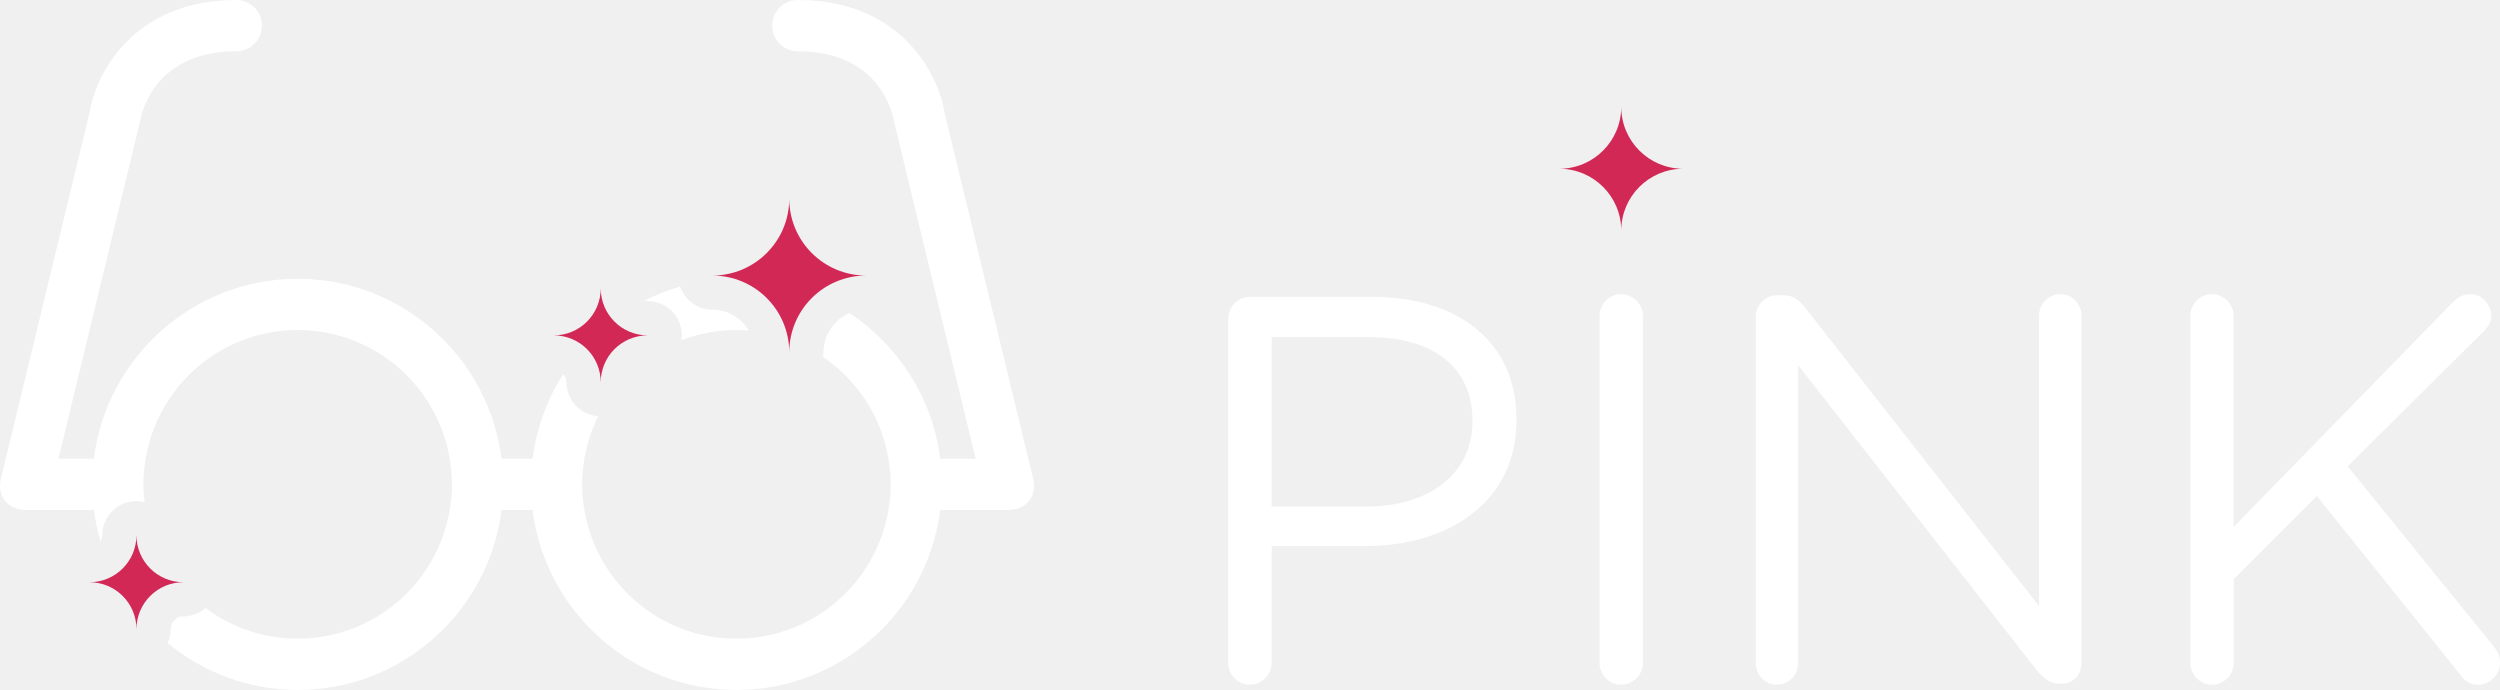
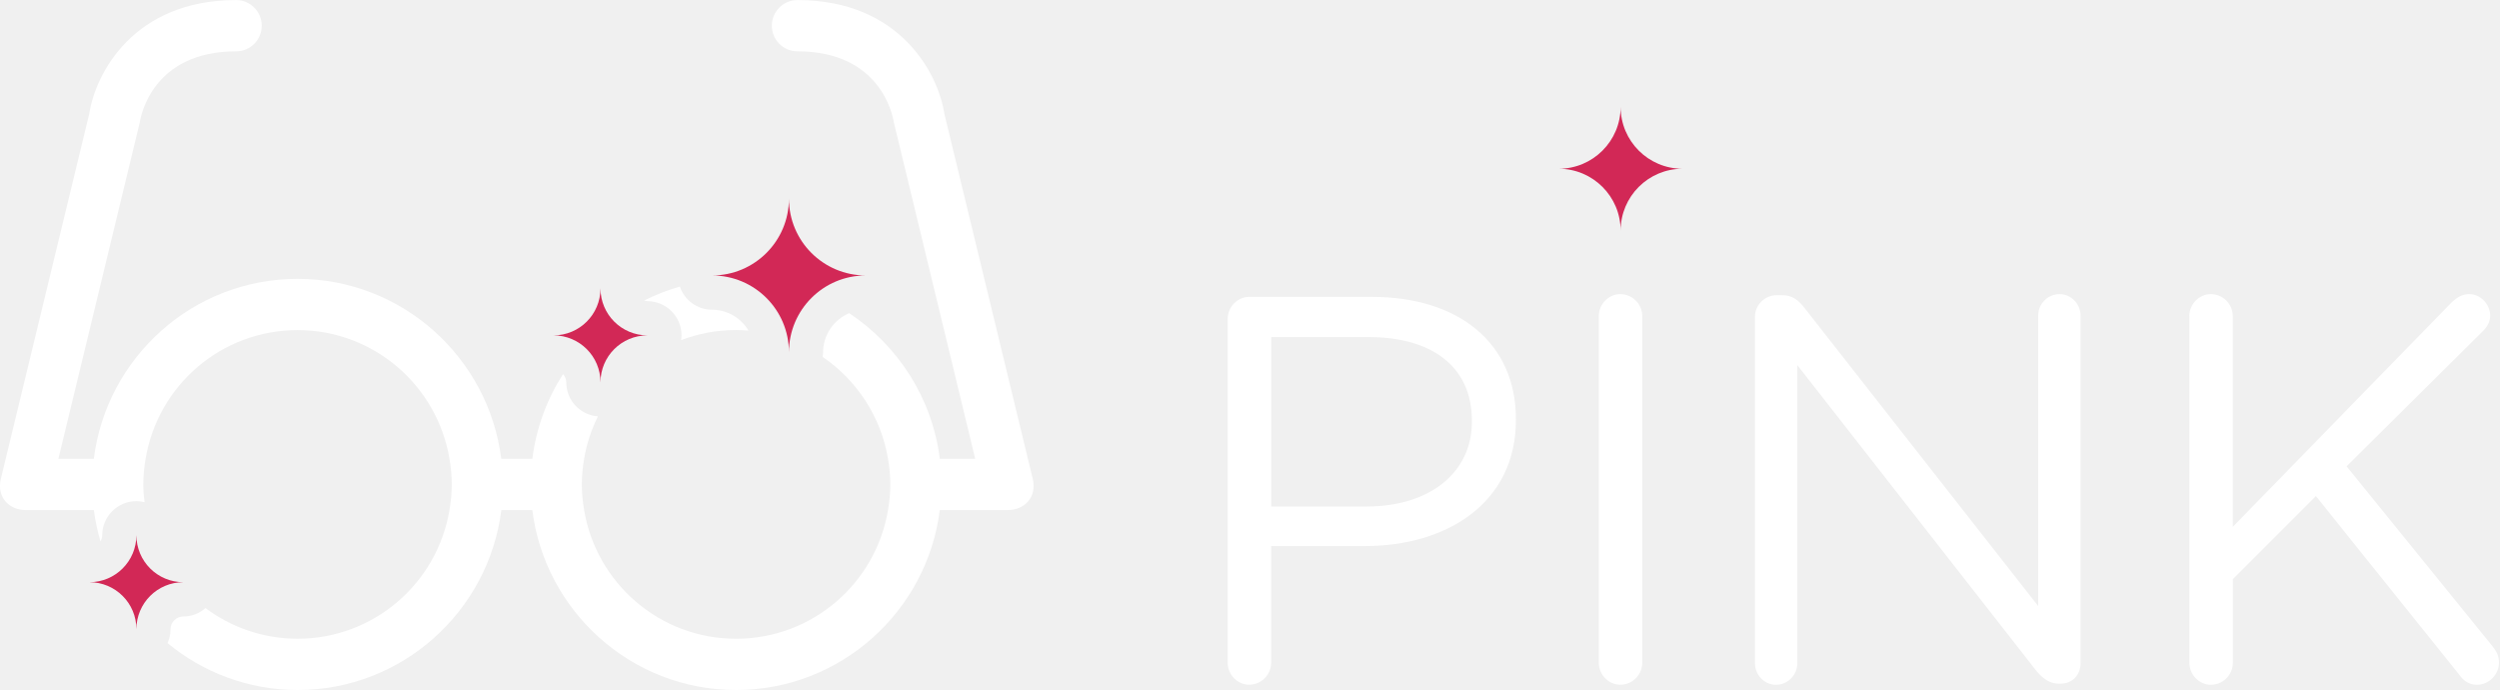
- <svg xmlns="http://www.w3.org/2000/svg" version="1.1" id="Layer_2" x="0px" y="0px" width="146.3px" height="40.375px" viewBox="0 0 146.3 40.375" enable-background="new 0 0 146.3 40.375" xml:space="preserve">
-   <g>
-     <path fill="#FFFFFF" d="M71.874,18.661c0-0.708,0.58-1.288,1.256-1.288h7.18c5.087,0,8.436,2.704,8.436,7.146v0.064 c0,4.861-4.057,7.373-8.854,7.373h-5.475v6.825c0,0.708-0.58,1.288-1.288,1.288c-0.676,0-1.256-0.58-1.256-1.288V18.661z M79.988,29.641c3.734,0,6.182-1.996,6.182-4.959v-0.063c0-3.22-2.414-4.894-6.053-4.894h-5.699v9.917H79.988L79.988,29.641z" />
-     <path fill="#FFFFFF" d="M93.603,18.5c0-0.708,0.579-1.288,1.255-1.288c0.709,0,1.288,0.58,1.288,1.288v20.283 c0,0.708-0.579,1.287-1.288,1.287c-0.676,0-1.255-0.579-1.255-1.287V18.5z" />
-     <path fill="#FFFFFF" d="M102.744,18.532c0-0.676,0.58-1.256,1.256-1.256h0.354c0.58,0,0.935,0.29,1.288,0.74l13.684,17.45V18.468 c0-0.676,0.547-1.256,1.256-1.256c0.676,0,1.224,0.58,1.224,1.256v20.349c0,0.676-0.481,1.19-1.158,1.19h-0.129c-0.548,0-0.935-0.321-1.319-0.772l-13.975-17.868v17.45c0,0.676-0.547,1.256-1.256,1.256c-0.676,0-1.223-0.58-1.223-1.256V18.532 H102.744z" />
-     <path fill="#FFFFFF" d="M128.173,18.5c0-0.708,0.58-1.288,1.257-1.288c0.708,0,1.286,0.58,1.286,1.288v12.331l12.848-13.168 c0.29-0.257,0.579-0.451,0.998-0.451c0.676,0,1.225,0.612,1.225,1.256c0,0.354-0.162,0.644-0.42,0.901l-7.984,7.92l8.564,10.561 c0.225,0.291,0.354,0.547,0.354,0.935c0,0.676-0.578,1.288-1.286,1.288c-0.483,0-0.806-0.258-1.03-0.58l-8.402-10.463l-4.863,4.861 v4.894c0,0.708-0.578,1.288-1.286,1.288c-0.677,0-1.257-0.58-1.257-1.288V18.5H128.173z" />
+ <svg xmlns="http://www.w3.org/2000/svg" height="40.37" viewBox="0 0 146.3 40.375" enable-background="new 0 0 146.3 40.375">
+   <g fill="#fff">
+     <path d="m71.874 18.661c0-.708.58-1.288 1.256-1.288h7.18c5.087 0 8.436 2.704 8.436 7.146v.064c0 4.861-4.057 7.373-8.854 7.373h-5.475v6.825c0 .708-.58 1.288-1.288 1.288-.676 0-1.256-.58-1.256-1.288v-20.12m8.115 10.98c3.734 0 6.182-1.996 6.182-4.959v-.063c0-3.22-2.414-4.894-6.05-4.894h-5.699v9.917h5.57v-0" />
+     <path d="m93.6 18.5c0-.708.579-1.288 1.255-1.288.709 0 1.288.58 1.288 1.288v20.283c0 .708-.579 1.287-1.288 1.287-.676 0-1.255-.579-1.255-1.287v-20.283" />
+     <path d="m102.74 18.532c0-.676.58-1.256 1.256-1.256h.354c.58 0 .935.29 1.288.74l13.684 17.45v-16.998c0-.676.547-1.256 1.256-1.256.676 0 1.224.58 1.224 1.256v20.349c0 .676-.481 1.19-1.158 1.19h-.129c-.548 0-.935-.321-1.319-.772l-13.975-17.868v17.45c0 .676-.547 1.256-1.256 1.256-.676 0-1.223-.58-1.223-1.256v-20.285h-.002" />
+     <path d="m128.17 18.5c0-.708.58-1.288 1.257-1.288.708 0 1.286.58 1.286 1.288v12.331l12.848-13.168c.29-.257.579-.451.998-.451.676 0 1.225.612 1.225 1.256 0 .354-.162.644-.42.901l-7.984 7.92 8.564 10.561c.225.291.354.547.354.935 0 .676-.578 1.288-1.286 1.288-.483 0-.806-.258-1.03-.58l-8.402-10.463-4.863 4.861v4.894c0 .708-.578 1.288-1.286 1.288-.677 0-1.257-.58-1.257-1.288v-20.285h-.004" />
  </g>
-   <path fill="#D22856" d="M98.498,9.875c-2.002,0-3.623-1.623-3.623-3.624c0,2.001-1.623,3.624-3.625,3.624 c2.002,0,3.625,1.623,3.625,3.624C94.875,11.498,96.496,9.875,98.498,9.875z" />
-   <g>
-     <path fill="#FFFFFF" d="M43.094,19.313c0.246,0,0.489,0.014,0.73,0.033c-0.437-0.728-1.227-1.221-2.136-1.221 c-0.877,0-1.614-0.568-1.884-1.354c-0.727,0.208-1.425,0.482-2.089,0.816c0.062,0.017,0.122,0.038,0.188,0.038c1.104,0,2,0.896,2,2 c0,0.096-0.015,0.188-0.028,0.281C40.875,19.524,41.959,19.313,43.094,19.313z" />
-     <path fill="#FFFFFF" d="M60.462,28.016c-0.002-0.009-5.175-21.365-5.175-21.365C54.926,4.303,52.694,0,46.688,0 c-0.829,0-1.5,0.671-1.5,1.5s0.671,1.5,1.5,1.5c4.856,0,5.575,3.729,5.639,4.143l4.767,19.701h-2.073 c-0.445-3.557-2.453-6.628-5.305-8.522c-0.897,0.379-1.529,1.269-1.529,2.303c0,0.088-0.015,0.171-0.026,0.256 c1.991,1.358,3.415,3.489,3.829,5.964c0.082,0.489,0.135,0.988,0.135,1.5s-0.053,1.012-0.135,1.5 c-0.716,4.272-4.421,7.531-8.896,7.531c-4.475,0-8.181-3.259-8.896-7.531c-0.082-0.488-0.135-0.988-0.135-1.5 s0.053-1.011,0.135-1.5c0.147-0.878,0.427-1.711,0.808-2.483c-1.034-0.078-1.852-0.932-1.852-1.985 c0-0.189-0.077-0.357-0.192-0.489c-0.938,1.469-1.569,3.15-1.795,4.958h-1.82c-0.741-5.927-5.802-10.531-11.927-10.531 S6.235,20.917,5.493,26.844H3.42L8.187,7.143C8.25,6.729,8.97,3,13.826,3c0.829,0,1.5-0.671,1.5-1.5S14.655,0,13.826,0 C7.82,0,5.588,4.303,5.227,6.651c0,0-5.173,21.356-5.175,21.365c-0.266,1.109,0.531,1.826,1.426,1.826 c0.012,0,0.023,0.004,0.036,0.004h3.982c0.079,0.628,0.215,1.237,0.387,1.831c0.059-0.106,0.102-0.224,0.102-0.354 c0-1.104,0.896-2,2-2c0.166,0,0.324,0.025,0.478,0.063c-0.043-0.343-0.074-0.688-0.074-1.042c0-0.512,0.053-1.011,0.135-1.5 c0.715-4.271,4.421-7.531,8.896-7.531s8.18,3.26,8.896,7.531c0.082,0.489,0.135,0.988,0.135,1.5s-0.053,1.012-0.135,1.5 c-0.715,4.272-4.421,7.531-8.896,7.531c-2.022,0-3.883-0.67-5.386-1.794c-0.35,0.302-0.8,0.491-1.299,0.491 c-0.413,0-0.749,0.336-0.749,0.748c0,0.29-0.065,0.564-0.176,0.812c2.075,1.708,4.722,2.743,7.614,2.743 c6.125,0,11.185-4.604,11.927-10.53h1.814c0.742,5.926,5.802,10.53,11.927,10.53s11.186-4.604,11.927-10.53H59 c0.012,0,0.023-0.004,0.036-0.004C59.931,29.842,60.728,29.125,60.462,28.016z" />
+   <path fill="#d22856" d="m98.5 9.875c-2 0-3.623-1.623-3.623-3.624 0 2-1.623 3.624-3.625 3.624 2 0 3.625 1.623 3.625 3.624 0-2 1.621-3.624 3.623-3.624" />
+   <g fill="#fff">
+     <path d="m43.09 19.313c.246 0 .489.014.73.033-.437-.728-1.227-1.221-2.136-1.221-.877 0-1.614-.568-1.884-1.354-.727.208-1.425.482-2.089.816.062.017.122.038.188.038 1.104 0 2 .896 2 2 0 .096-.015.188-.028.281 1-.382 2.084-.593 3.219-.593" />
+     <path d="m60.46 28.02c-.002-.009-5.175-21.365-5.175-21.365-.361-2.348-2.593-6.651-8.599-6.651-.829 0-1.5.671-1.5 1.5s.671 1.5 1.5 1.5c4.856 0 5.575 3.729 5.639 4.143l4.767 19.701h-2.073c-.445-3.557-2.453-6.628-5.305-8.522-.897.379-1.529 1.269-1.529 2.303 0 .088-.015.171-.026.256 1.991 1.358 3.415 3.489 3.829 5.964.082.489.135.988.135 1.5s-.053 1.012-.135 1.5c-.716 4.272-4.421 7.531-8.896 7.531-4.475 0-8.181-3.259-8.896-7.531-.082-.488-.135-.988-.135-1.5s.053-1.01.135-1.5c.147-.878.427-1.711.808-2.483-1.034-.078-1.852-.932-1.852-1.985 0-.189-.077-.357-.192-.489-.938 1.469-1.569 3.15-1.795 4.958h-1.82c-.741-5.927-5.802-10.531-11.927-10.531s-11.185 4.602-11.927 10.529h-2.073l4.767-19.701c.063-.414.783-4.143 5.639-4.143.829 0 1.5-.671 1.5-1.5s-.671-1.5-1.5-1.5c-6.01 0-8.238 4.303-8.599 6.651 0 0-5.173 21.356-5.175 21.365-.266 1.109.531 1.826 1.426 1.826.012 0 .023.004.036.004h3.982c.079.628.215 1.237.387 1.831.059-.106.102-.224.102-.354 0-1.104.896-2 2-2 .166 0 .324.025.478.063-.043-.343-.074-.688-.074-1.042 0-.512.053-1.01.135-1.5.715-4.271 4.421-7.531 8.896-7.531s8.18 3.26 8.896 7.531c.082.489.135.988.135 1.5s-.053 1.012-.135 1.5c-.715 4.272-4.421 7.531-8.896 7.531-2.02 0-3.883-.67-5.386-1.794-.35.302-.8.491-1.299.491-.413 0-.749.336-.749.748 0 .29-.065.564-.176.812 2.075 1.708 4.722 2.743 7.614 2.743 6.125 0 11.185-4.604 11.927-10.53h1.814c.742 5.926 5.802 10.53 11.927 10.53s11.186-4.604 11.927-10.53h3.981c.012 0 .023-.004.036-.004.895 0 1.692-.716 1.426-1.825" />
  </g>
-   <g>
-     <g>
-       <path fill="#D22856" d="M50.686,16.125c-2.485,0-4.499-2.014-4.499-4.499c0,2.485-2.014,4.499-4.499,4.499 c2.485,0,4.499,2.014,4.499,4.499C46.187,18.139,48.2,16.125,50.686,16.125z" />
-     </g>
-   </g>
-   <g>
-     <g>
-       <path fill="#D22856" d="M37.904,19.626c-1.519,0-2.749-1.23-2.749-2.749c0,1.519-1.23,2.749-2.749,2.749 c1.519,0,2.749,1.229,2.749,2.749C35.155,20.855,36.386,19.626,37.904,19.626z" />
-     </g>
-   </g>
-   <g>
-     <g>
-       <path fill="#D22856" d="M10.734,34.072c-1.519,0-2.749-1.23-2.749-2.75c0,1.52-1.23,2.75-2.749,2.75 c1.519,0,2.749,1.229,2.749,2.748C7.985,35.303,9.215,34.072,10.734,34.072z" />
-     </g>
+   <g fill="#d22856">
+     <path d="m50.686 16.12c-2.485 0-4.499-2.01-4.499-4.499 0 2.485-2.01 4.499-4.499 4.499 2.485 0 4.499 2.01 4.499 4.499 0-2.485 2.01-4.499 4.499-4.499" />
+     <path d="m37.904 19.626c-1.519 0-2.749-1.23-2.749-2.749 0 1.519-1.23 2.749-2.749 2.749 1.519 0 2.749 1.229 2.749 2.749 0-1.52 1.231-2.749 2.749-2.749" />
+     <path d="m10.734 34.07c-1.519 0-2.749-1.23-2.749-2.75 0 1.52-1.23 2.75-2.749 2.75 1.519 0 2.749 1.229 2.749 2.748 0-1.517 1.23-2.748 2.749-2.748" />
  </g>
</svg>
